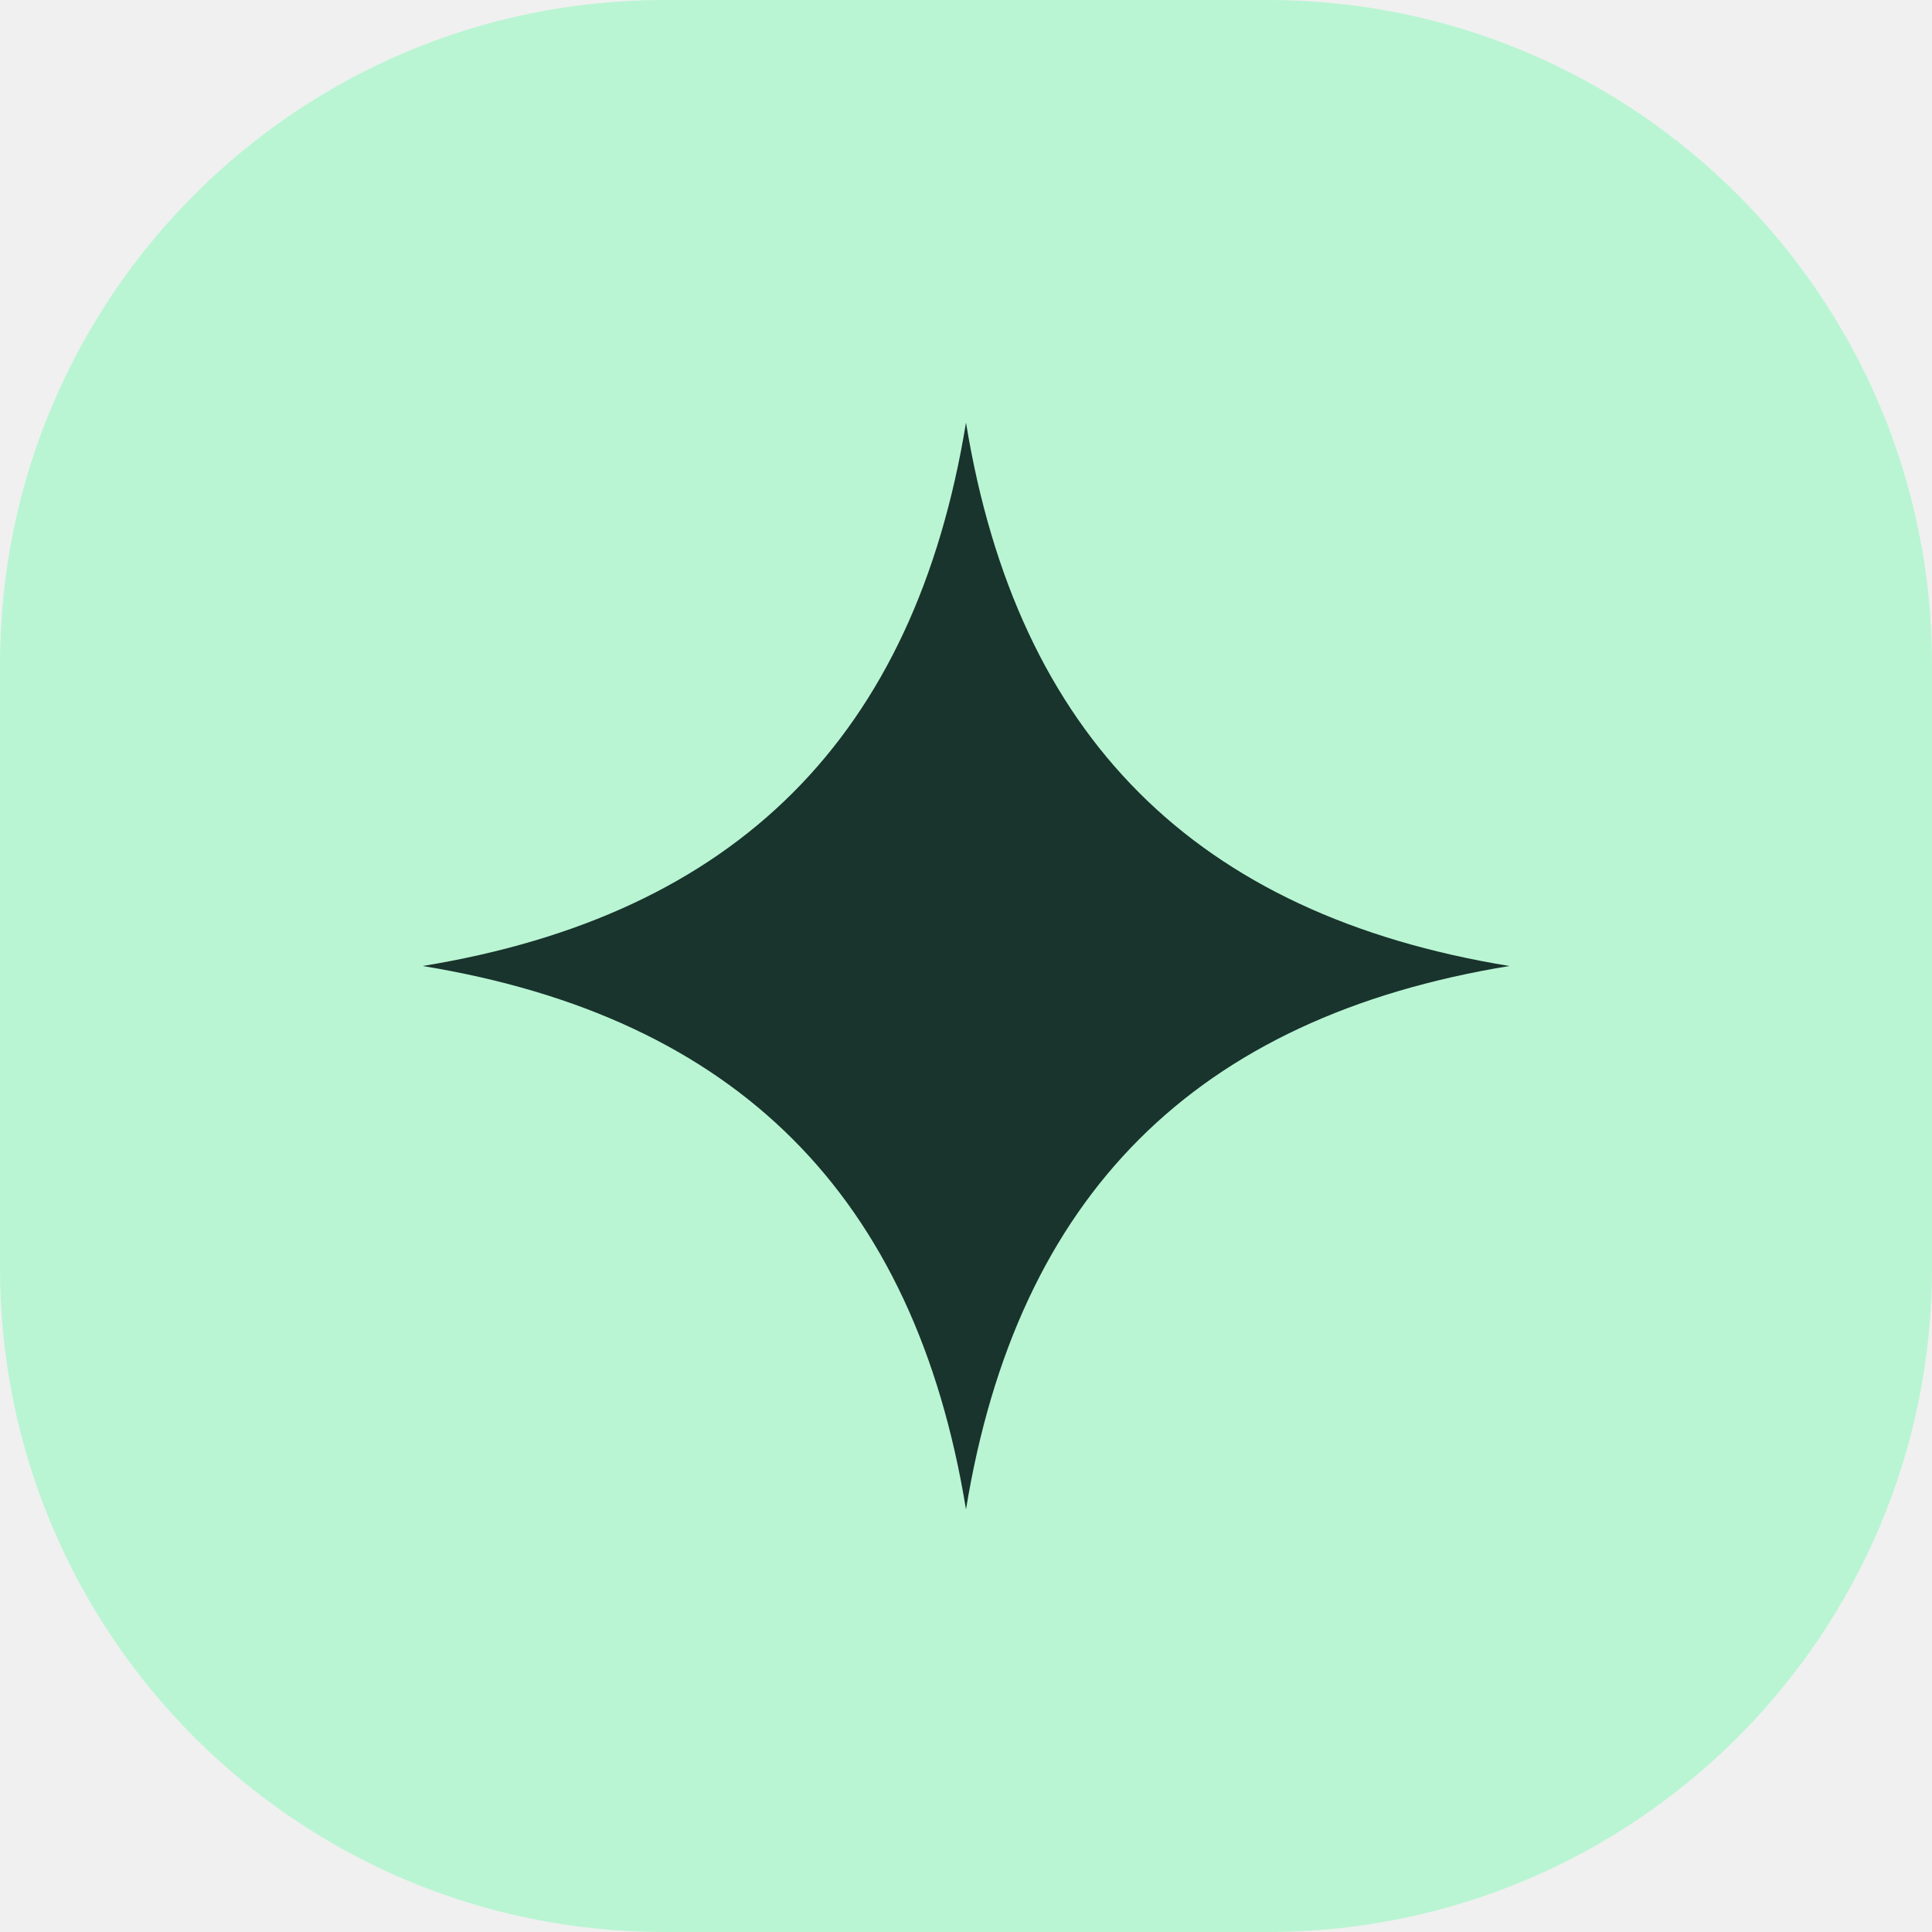
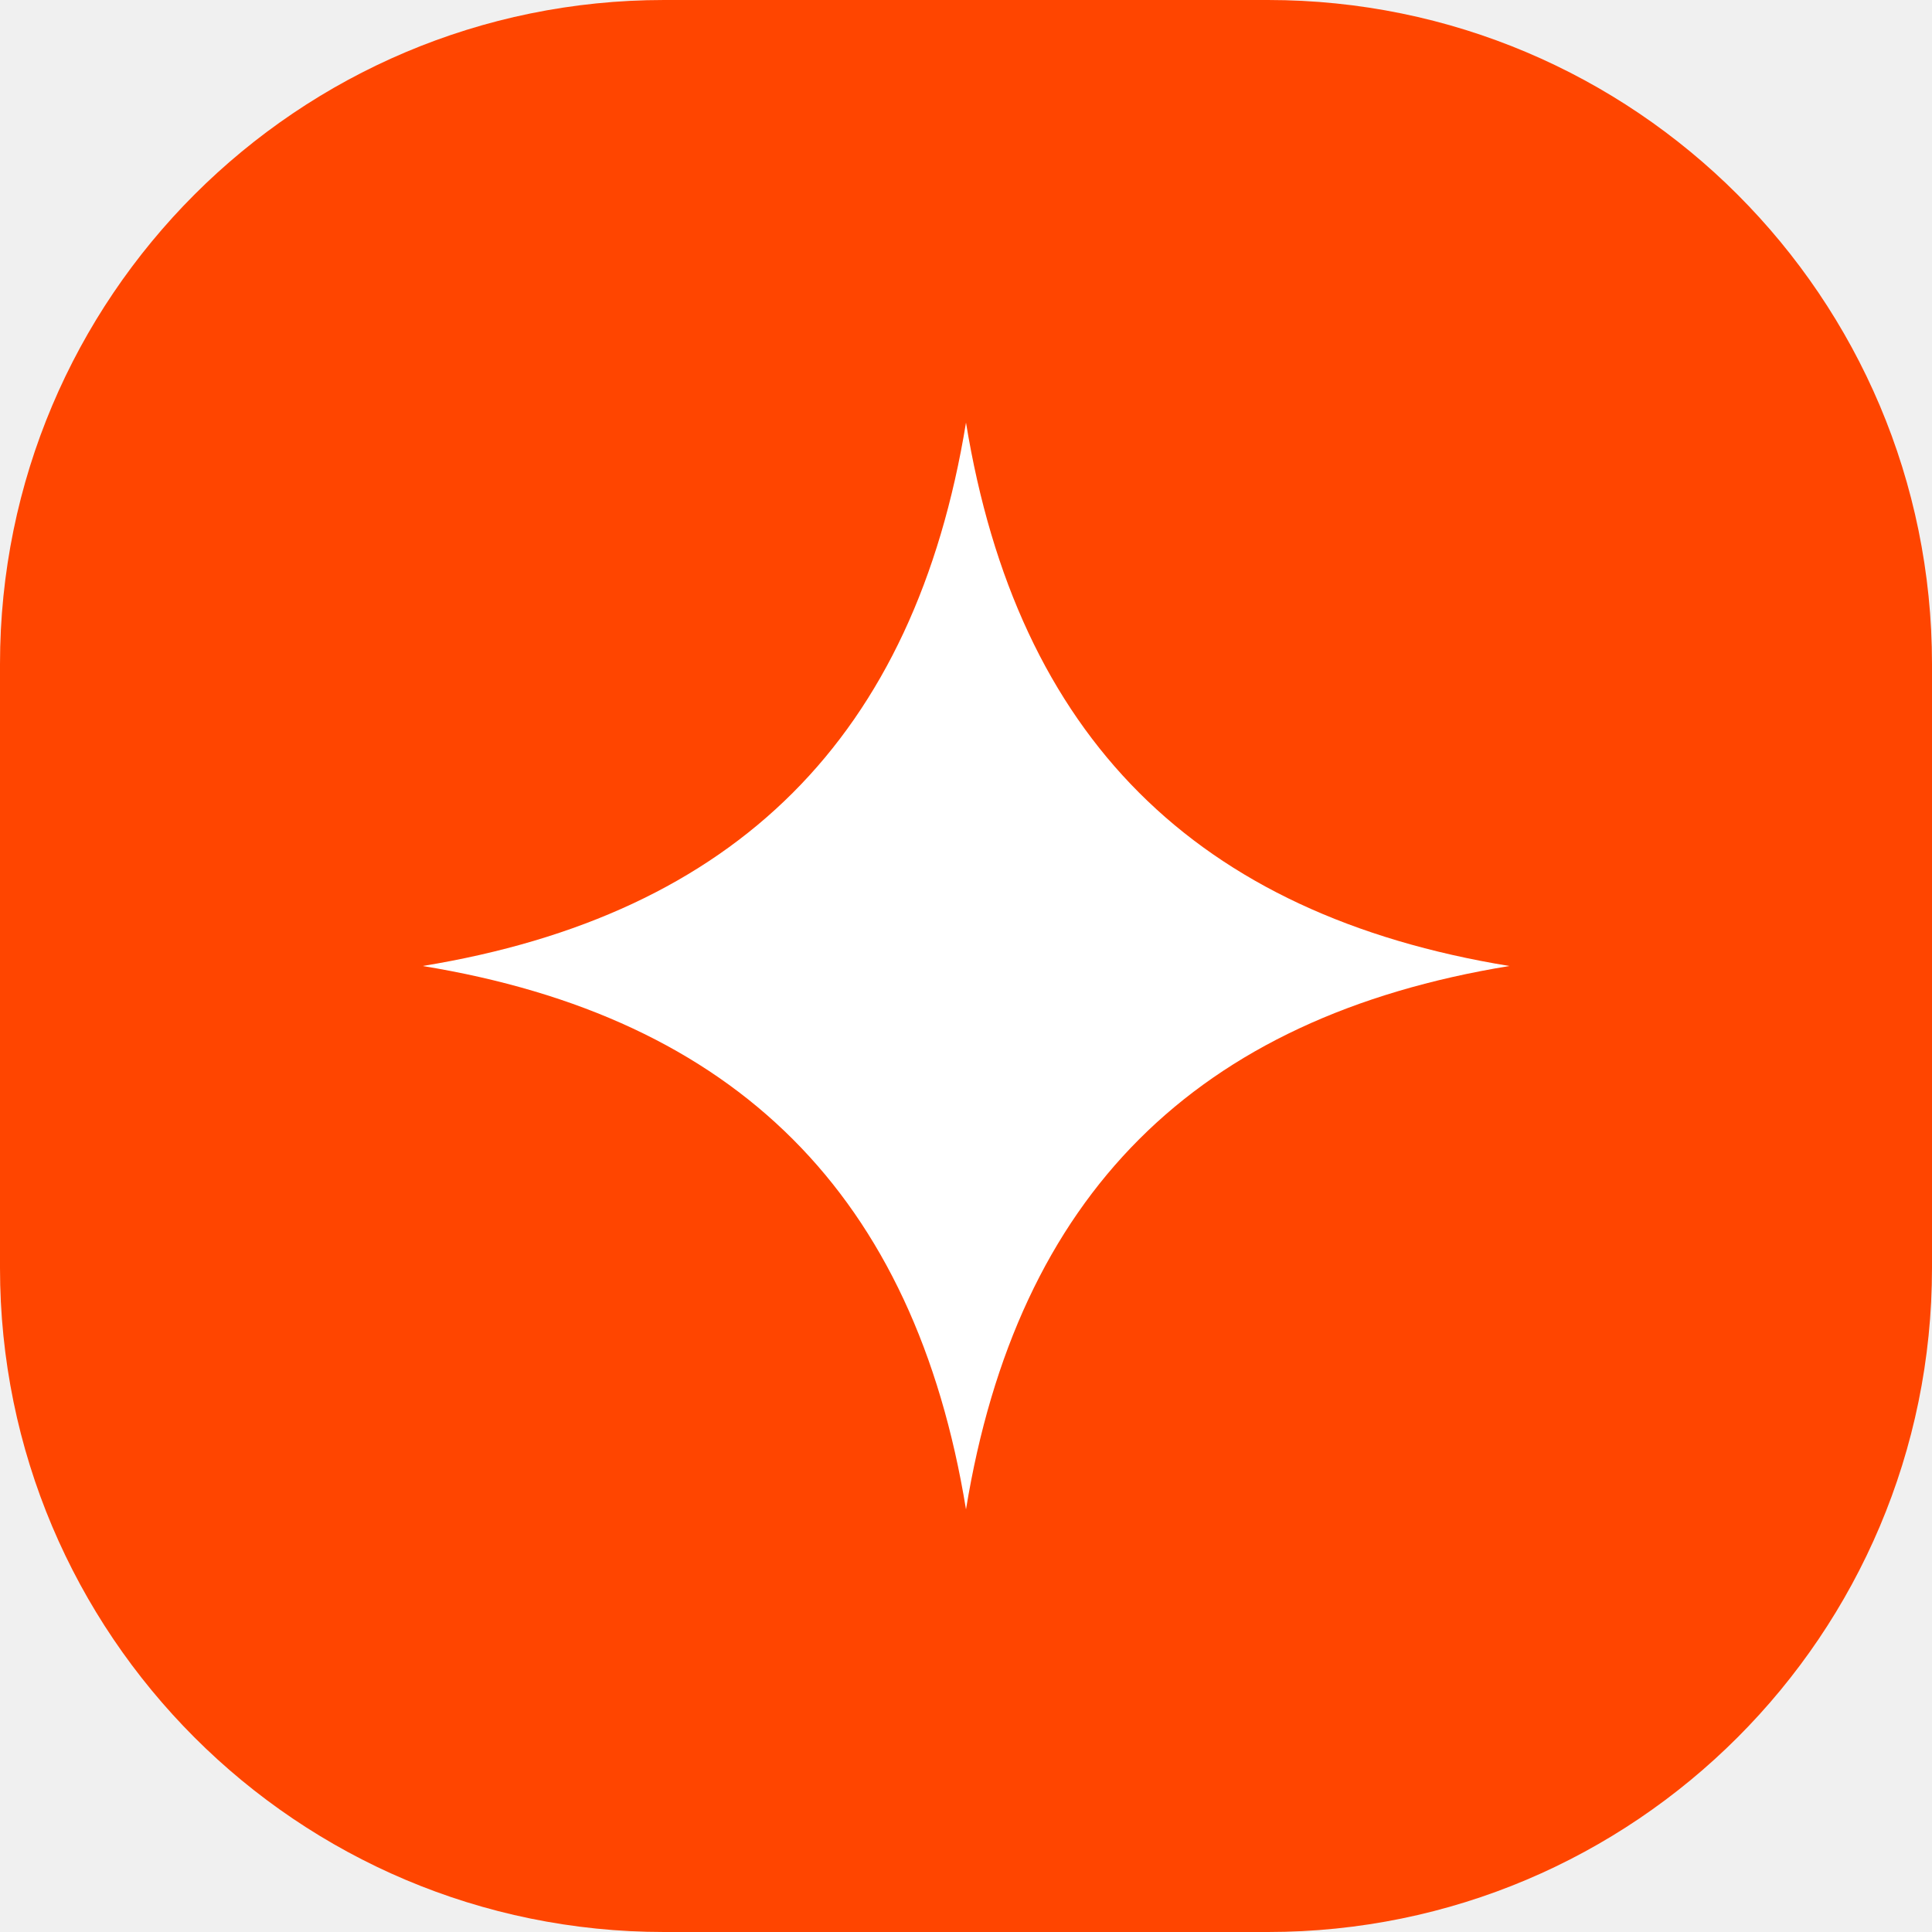
<svg xmlns="http://www.w3.org/2000/svg" viewBox="0 0 64 64">
-   <rect width="64" height="64" rx="22" fill="#b9f5d3" />
-   <path d="M32 14c1.7 10.4 7.6 16.3 18 18-10.4 1.7-16.3 7.6-18 18-1.7-10.4-7.6-16.3-18-18 10.4-1.7 16.3-7.6 18-18Z" fill="#19332d" />
+   <rect width="64" height="64" rx="22" fill="#ff4500" />
+   <path d="M32 14c1.7 10.4 7.6 16.3 18 18-10.4 1.7-16.3 7.6-18 18-1.7-10.4-7.6-16.3-18-18 10.4-1.7 16.3-7.6 18-18Z" fill="#fff" />
</svg>
